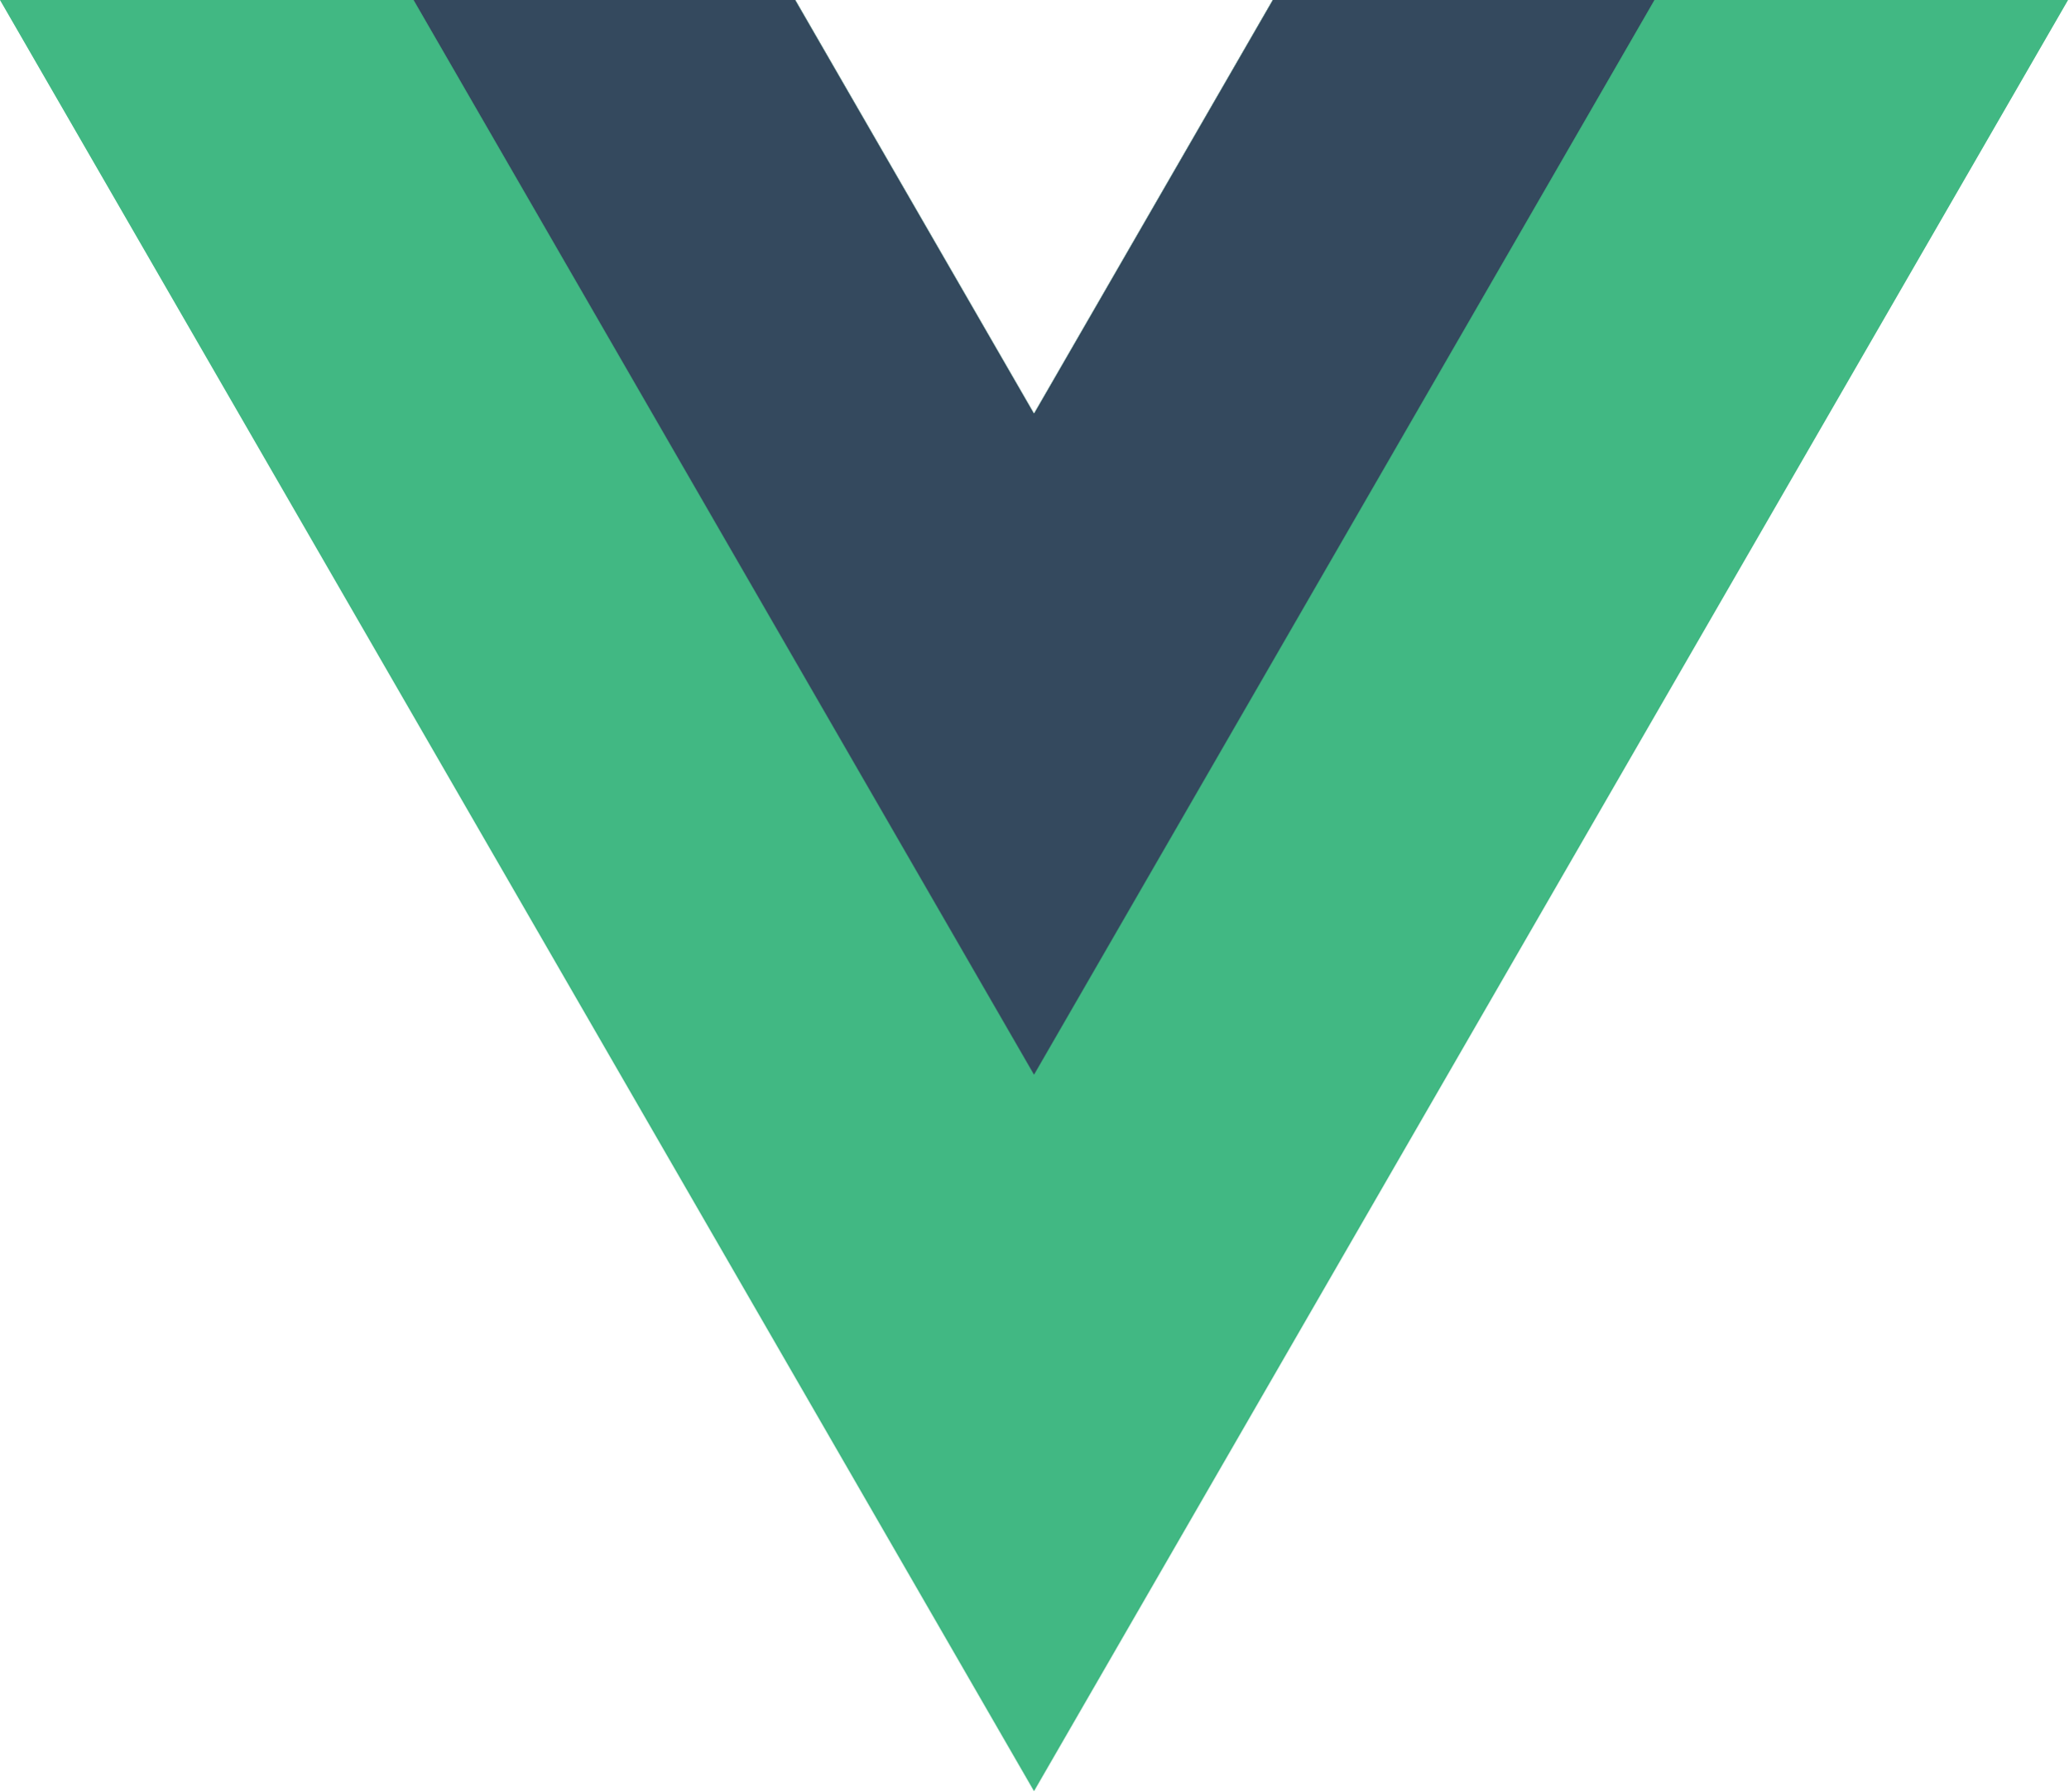
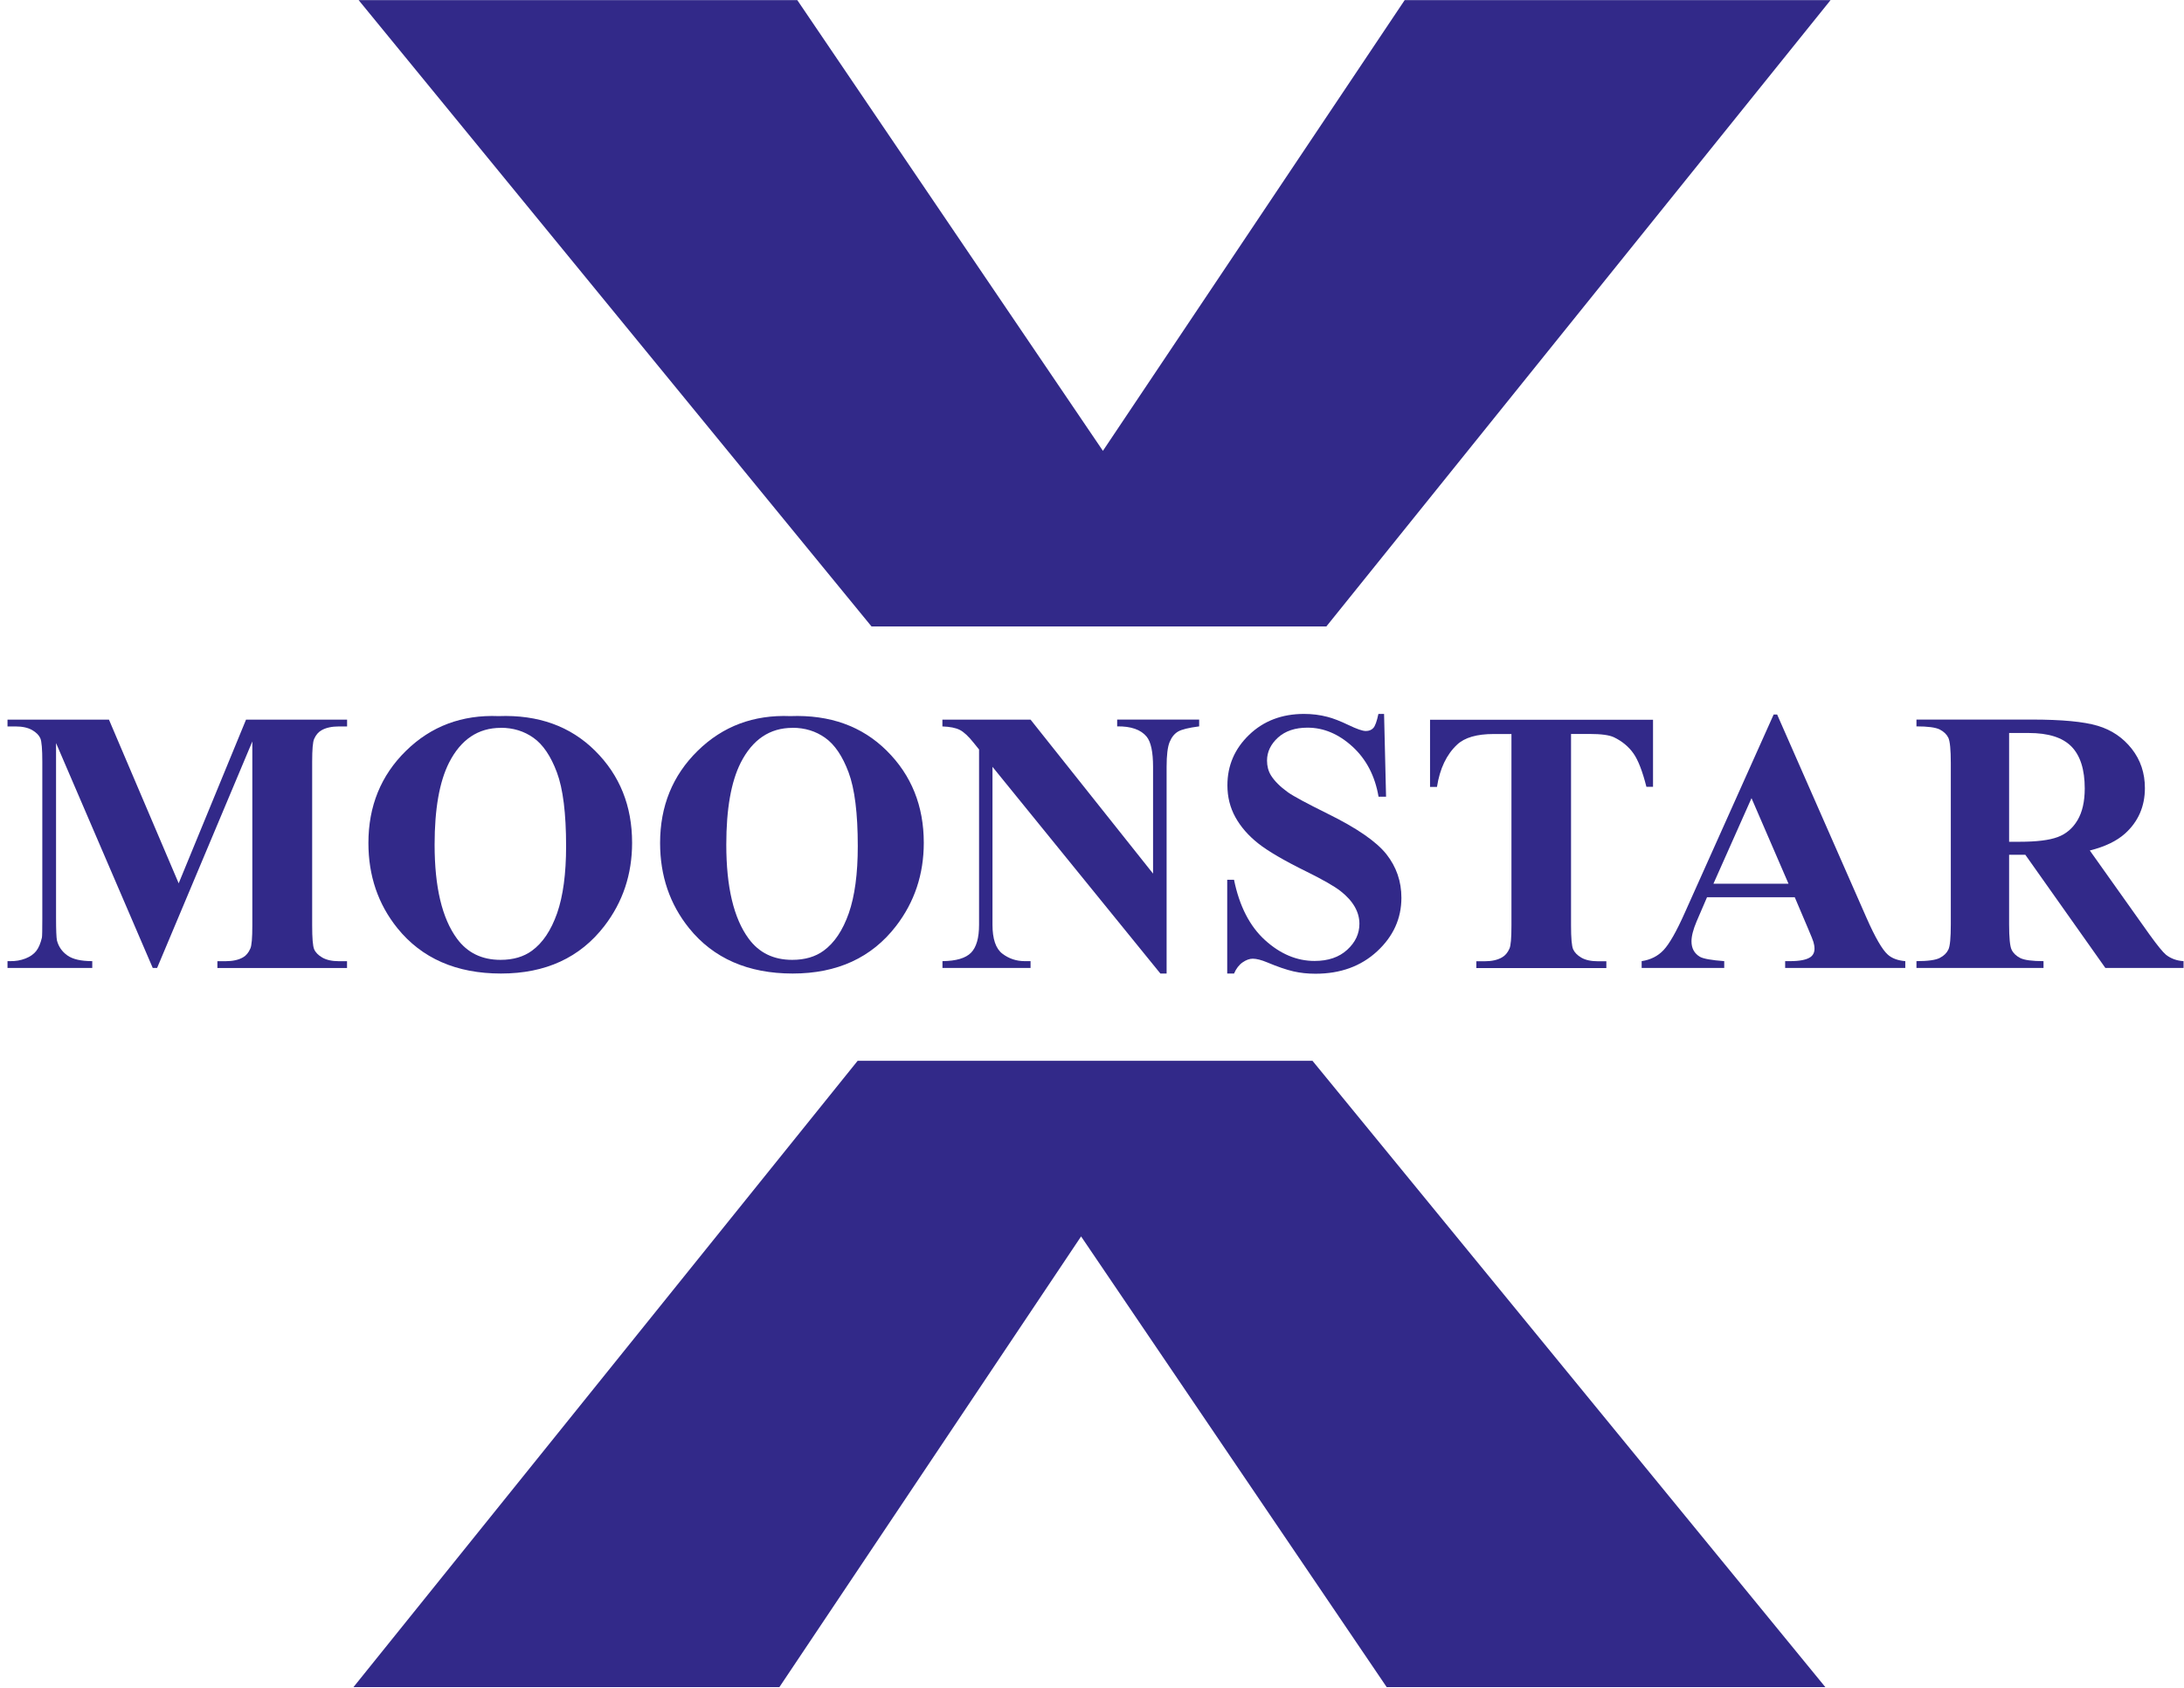
- <svg xmlns="http://www.w3.org/2000/svg" viewBox="0 0 261.76 226.69">
-   <path d="M161.096.001l-30.225 52.351L100.647.001H-.005l130.877 226.688L261.749.001z" fill="#41b883" />
-   <path d="M161.096.001l-30.225 52.351L100.647.001H52.346l78.526 136.01L209.398.001z" fill="#34495e" />
+ <svg xmlns="http://www.w3.org/2000/svg" id="a" viewBox="0 0 340.16 262.77">
+   <defs>
+     <style>.b{fill:#322989;}</style>
+   </defs>
+   <path class="b" d="M55.86,.02H124.18l47.6,70.19L218.78,.02h66.33l-78.53,97.54h-70.84L55.86,.02Z" />
+   <g>
+     <path class="b" d="M27.83,137.56l10.49-25.49h15.74v1.06h-1.25c-1.14,0-2.05,.2-2.74,.6-.48,.27-.86,.71-1.14,1.34-.21,.46-.31,1.64-.31,3.56v25.49c0,1.98,.1,3.21,.31,3.71,.21,.49,.64,.93,1.28,1.3,.65,.37,1.51,.56,2.59,.56h1.25v1.06h-20.19v-1.06h1.25c1.14,0,2.05-.2,2.74-.6,.48-.27,.86-.72,1.14-1.37,.21-.46,.31-1.65,.31-3.59v-28.66l-14.83,35.27h-.68l-15.06-35.02v27.23c0,1.9,.05,3.07,.14,3.51,.25,.95,.78,1.73,1.61,2.32,.83,.6,2.12,.9,3.89,.9v1.06H1.17v-1.06h.4c.86,.02,1.65-.12,2.4-.41,.74-.29,1.3-.69,1.68-1.18,.38-.49,.67-1.19,.88-2.08,.04-.21,.06-1.18,.06-2.91v-24.47c0-1.96-.1-3.18-.31-3.66-.21-.48-.64-.91-1.28-1.28-.65-.37-1.51-.56-2.6-.56H1.17v-1.06h15.8l10.86,25.49Z" />
+     <path class="b" d="M77.67,111.52c6.16-.23,11.16,1.57,15.01,5.39,3.85,3.82,5.77,8.6,5.77,14.34,0,4.9-1.44,9.22-4.31,12.95-3.8,4.94-9.17,7.41-16.11,7.41s-12.34-2.36-16.14-7.07c-3-3.73-4.51-8.15-4.51-13.26,0-5.74,1.95-10.53,5.86-14.36,3.91-3.83,8.71-5.63,14.41-5.4Zm.34,1.83c-3.54,0-6.23,1.81-8.07,5.42-1.5,2.97-2.25,7.22-2.25,12.77,0,6.6,1.16,11.47,3.48,14.63,1.62,2.21,3.88,3.31,6.79,3.31,1.96,0,3.59-.47,4.9-1.43,1.67-1.22,2.97-3.16,3.91-5.83,.93-2.67,1.4-6.15,1.4-10.45,0-5.11-.48-8.94-1.43-11.48-.95-2.54-2.16-4.33-3.64-5.38-1.47-1.05-3.17-1.57-5.09-1.57Z" />
+     <path class="b" d="M123.1,111.52c6.16-.23,11.16,1.57,15.01,5.39,3.85,3.82,5.77,8.6,5.77,14.34,0,4.9-1.44,9.22-4.31,12.95-3.8,4.94-9.17,7.41-16.11,7.41s-12.34-2.36-16.14-7.07c-3-3.73-4.51-8.15-4.51-13.26,0-5.74,1.95-10.53,5.86-14.36,3.91-3.83,8.71-5.63,14.41-5.4Zm.34,1.83c-3.54,0-6.23,1.81-8.07,5.42-1.5,2.97-2.25,7.22-2.25,12.77,0,6.6,1.16,11.47,3.48,14.63,1.62,2.21,3.88,3.31,6.79,3.31,1.96,0,3.59-.47,4.9-1.43,1.67-1.22,2.97-3.16,3.91-5.83,.93-2.67,1.4-6.15,1.4-10.45,0-5.11-.48-8.94-1.43-11.48-.95-2.54-2.16-4.33-3.64-5.38-1.47-1.05-3.17-1.57-5.09-1.57Z" />
+     <path class="b" d="M160.51,112.07l19.08,23.98v-16.62c0-2.32-.33-3.89-1-4.71-.91-1.1-2.44-1.63-4.59-1.6v-1.06h12.77v1.06c-1.64,.21-2.73,.48-3.29,.81-.56,.33-1,.87-1.31,1.63-.31,.75-.47,2.04-.47,3.86v32.19h-.97l-26.15-32.19v24.58c0,2.22,.51,3.73,1.53,4.51,1.02,.78,2.18,1.17,3.49,1.17h.91v1.06h-13.72v-1.06c2.13-.02,3.61-.46,4.45-1.31,.84-.86,1.25-2.31,1.25-4.36v-27.29l-.83-1.03c-.82-1.03-1.54-1.7-2.17-2.02-.63-.32-1.53-.5-2.71-.54v-1.06h13.72Z" />
+     <path class="b" d="M215.57,111.18l.31,12.89h-1.17c-.55-3.23-1.91-5.83-4.06-7.8-2.16-1.97-4.49-2.95-7-2.95-1.94,0-3.47,.52-4.61,1.55-1.13,1.04-1.7,2.23-1.7,3.58,0,.86,.2,1.62,.6,2.28,.55,.89,1.44,1.78,2.65,2.65,.89,.63,2.96,1.74,6.19,3.34,4.52,2.22,7.57,4.32,9.15,6.3,1.56,1.98,2.34,4.24,2.34,6.79,0,3.23-1.26,6.01-3.78,8.34s-5.72,3.49-9.6,3.49c-1.22,0-2.37-.12-3.45-.37-1.08-.25-2.44-.71-4.08-1.4-.91-.38-1.66-.57-2.25-.57-.49,0-1.02,.19-1.57,.57-.55,.38-1,.96-1.34,1.74h-1.06v-14.6h1.06c.84,4.11,2.45,7.24,4.83,9.4,2.38,2.16,4.96,3.24,7.71,3.24,2.13,0,3.83-.58,5.09-1.74,1.27-1.16,1.9-2.51,1.9-4.05,0-.91-.24-1.8-.73-2.65s-1.22-1.67-2.21-2.44-2.74-1.77-5.25-3.01c-3.52-1.73-6.04-3.2-7.58-4.42-1.54-1.22-2.72-2.58-3.55-4.08-.83-1.5-1.24-3.16-1.24-4.96,0-3.08,1.13-5.7,3.39-7.87,2.26-2.17,5.11-3.25,8.55-3.25,1.26,0,2.47,.15,3.65,.46,.89,.23,1.98,.65,3.27,1.27s2.18,.93,2.69,.93,.88-.15,1.17-.46c.29-.3,.55-1.04,.8-2.2h.86Z" />
+     <path class="b" d="M257.46,112.07v10.46h-1.03c-.61-2.41-1.28-4.15-2.02-5.2-.74-1.05-1.76-1.9-3.05-2.52-.72-.34-1.99-.51-3.79-.51h-2.88v29.83c0,1.98,.11,3.21,.33,3.71,.22,.49,.65,.93,1.28,1.3,.64,.37,1.51,.56,2.61,.56h1.28v1.06h-20.25v-1.06h1.28c1.12,0,2.02-.2,2.71-.6,.49-.27,.88-.72,1.17-1.37,.21-.46,.31-1.65,.31-3.59v-29.83h-2.79c-2.6,0-4.5,.55-5.67,1.65-1.65,1.54-2.7,3.74-3.14,6.59h-1.08v-10.46h34.73Z" />
+     <path class="b" d="M279.53,139.73h-13.66l-1.62,3.76c-.53,1.25-.8,2.29-.8,3.11,0,1.08,.44,1.88,1.31,2.4,.51,.3,1.78,.53,3.79,.68v1.06h-12.86v-1.06c1.39-.21,2.53-.78,3.42-1.73s2-2.88,3.31-5.83l13.83-30.85h.54l13.94,31.71c1.33,3,2.42,4.9,3.28,5.67,.65,.59,1.56,.93,2.74,1.03v1.06h-18.71v-1.06h.77c1.5,0,2.56-.21,3.17-.63,.42-.3,.63-.74,.63-1.31,0-.34-.06-.69-.17-1.06-.04-.17-.32-.88-.86-2.14l-2.05-4.82Zm-.97-2.11l-5.76-13.32-5.93,13.32h11.69Z" />
+     <path class="b" d="M312.92,133.11v10.84c0,2.09,.13,3.41,.39,3.95,.26,.54,.71,.97,1.35,1.3,.65,.32,1.85,.48,3.62,.48v1.06h-19.79v-1.06c1.79,0,3-.17,3.63-.5,.64-.33,1.08-.76,1.34-1.3,.26-.53,.38-1.84,.38-3.94v-25.09c0-2.09-.13-3.41-.38-3.95-.26-.54-.71-.97-1.35-1.3-.65-.32-1.85-.48-3.62-.48v-1.06h17.96c4.68,0,8.1,.32,10.27,.97,2.17,.65,3.93,1.84,5.3,3.58,1.37,1.74,2.05,3.78,2.05,6.12,0,2.85-1.03,5.21-3.08,7.07-1.31,1.18-3.15,2.06-5.5,2.65l9.3,13.09c1.22,1.69,2.08,2.75,2.59,3.17,.78,.59,1.68,.91,2.71,.97v1.06h-12.18l-12.46-17.62h-2.54Zm0-18.96v16.94h1.63c2.64,0,4.62-.24,5.93-.73,1.31-.48,2.34-1.36,3.09-2.62s1.13-2.91,1.13-4.95c0-2.95-.69-5.12-2.07-6.53-1.38-1.41-3.6-2.11-6.66-2.11h-3.05Z" />
+   </g>
+   <path class="b" d="M284.3,262.74h-68.32l-47.6-70.19-46.99,70.19H55.05l78.53-97.54h70.84l79.88,97.54Z" />
</svg>
